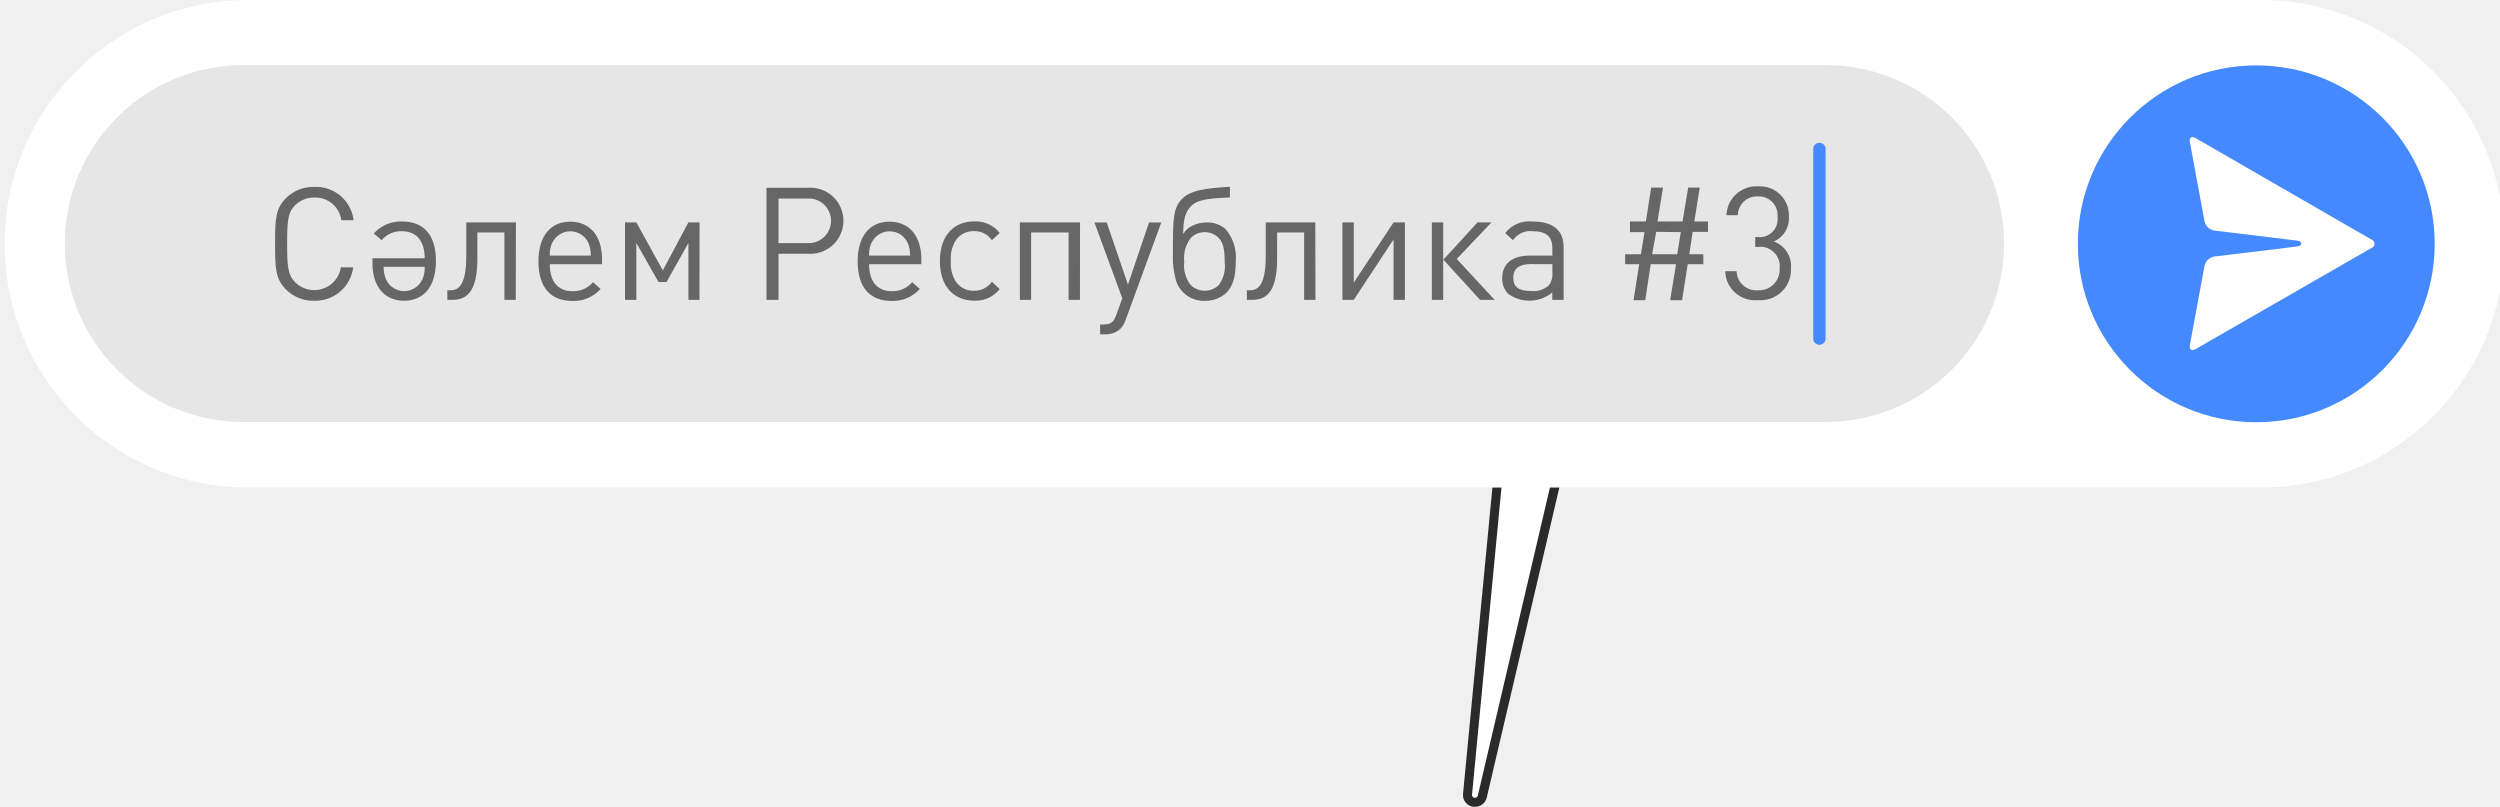
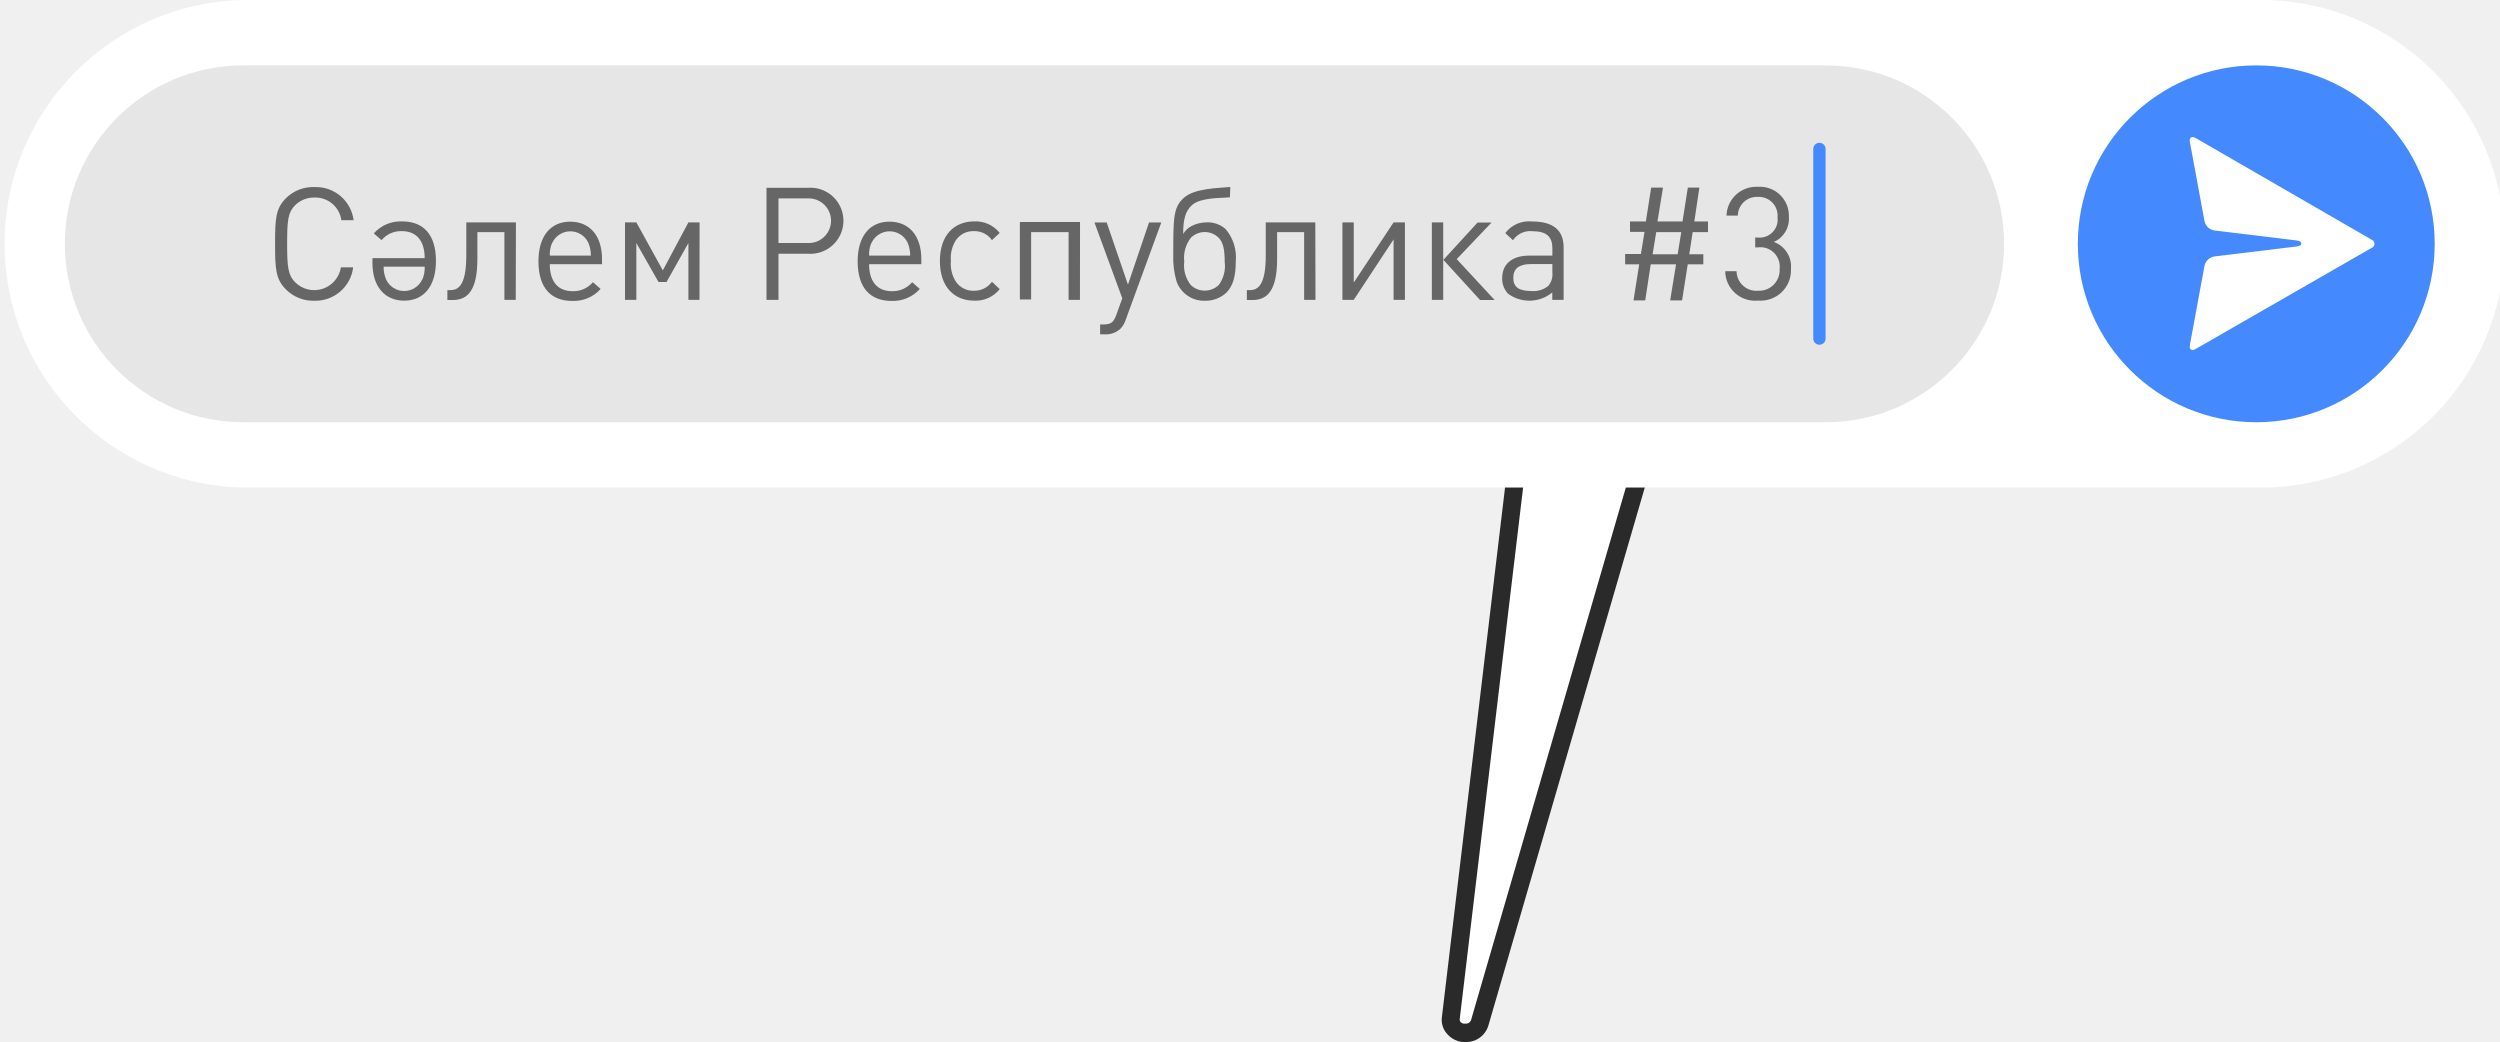
- <svg xmlns="http://www.w3.org/2000/svg" id="Layer_4" data-name="Layer 4" viewBox="0 0 277.56 89.57">
+ <svg xmlns="http://www.w3.org/2000/svg" id="Layer_4" data-name="Layer 4" viewBox="0 0 277.56 115.64">
  <defs>
    <style>.cls-1{fill:#fff;}.cls-2{fill:#2a2a2a;}.cls-3{fill:#e6e6e6;}.cls-4{fill:#448afe;}.cls-5{fill:#666;}.cls-6{fill:none;stroke:#448afe;stroke-linecap:round;stroke-linejoin:round;stroke-width:1.37px;}</style>
  </defs>
-   <path class="cls-1" d="M281.27,119.85h-.09a.79.79,0,0,1-.7-.86L285.3,68.8l8.61.1-11.78,50.32a.82.82,0,0,1-.82.62Z" transform="translate(-117.57 -30.77)" />
-   <path class="cls-2" d="M285.75,69.31l7.53.08-11.64,49.72a.33.33,0,0,1-.33.24h0A.31.31,0,0,1,281,119l4.77-49.72m-.91-1-.09.91L280,118.93a1.3,1.3,0,0,0,1.16,1.41h.17a1.32,1.32,0,0,0,1.3-1l11.64-49.71.28-1.21H293.3l-7.53-.08Z" transform="translate(-117.57 -30.77)" />
-   <path class="cls-1" d="M368.06,30.77H144.63a27.07,27.07,0,0,0,0,54.13H368.06a27.07,27.07,0,1,0,0-54.13Z" transform="translate(-117.57 -30.77)" />
-   <path class="cls-3" d="M320.26,38H144.58a19.81,19.81,0,1,0,0,39.62H320.26a19.81,19.81,0,0,0,0-39.62Z" transform="translate(-117.57 -30.77)" />
+   <path class="cls-1" d="M280.23,128.87l-.17,0a1.63,1.63,0,0,1-1.09-.58,1.34,1.34,0,0,1-.29-1l9-75.5,16.25.15-22.06,75.88a1.6,1.6,0,0,1-1.58,1.08Z" transform="translate(-117.57 -14.23)" />
+   <path class="cls-2" d="M288.57,52.77l14,.13-21.69,74.62a.61.61,0,0,1-.62.36h-.09c-.33,0-.57-.24-.54-.48l8.9-74.62m-1.77-2-.21,1.78-8.9,74.62a2.32,2.32,0,0,0,.5,1.74,2.67,2.67,0,0,0,1.79,1l.33,0a2.57,2.57,0,0,0,2.54-1.81l21.69-74.61.74-2.53-2.64,0-14-.13-1.79,0Z" transform="translate(-117.57 -14.23)" />
+   <path class="cls-1" d="M368.06,14.23H144.63a27.07,27.07,0,0,0,0,54.13H368.06a27.07,27.07,0,1,0,0-54.13Z" transform="translate(-117.57 -14.23)" />
+   <path class="cls-3" d="M320.26,21.49H144.58a19.81,19.81,0,1,0,0,39.62H320.26a19.81,19.81,0,0,0,0-39.62Z" transform="translate(-117.57 -14.23)" />
  <circle class="cls-4" cx="250.5" cy="27.07" r="19.81" />
-   <path class="cls-1" d="M380.86,58.3a.49.49,0,0,0,0-.93L361.33,46.1c-.44-.25-.73-.05-.63.45l1.63,8.82a1.35,1.35,0,0,0,1.09,1l9.08,1.1c.51.06.57.22.57.34s-.07.28-.57.34l-9.08,1.1a1.35,1.35,0,0,0-1.09,1l-1.63,8.83c-.09.5.19.7.63.45Z" transform="translate(-117.57 -30.77)" />
-   <path class="cls-5" d="M156.83,55.22h-1.36a2.92,2.92,0,0,0-3-2.52,3,3,0,0,0-2.15.87c-.79.8-.87,1.71-.87,4.26s.09,3.46.87,4.26a3,3,0,0,0,5.1-1.64h1.36a4.22,4.22,0,0,1-4.32,3.71,4.27,4.27,0,0,1-3.11-1.22c-1.17-1.17-1.24-2.25-1.24-5.1s.07-3.93,1.24-5.1a4.27,4.27,0,0,1,3.11-1.22A4.21,4.21,0,0,1,156.83,55.22Z" transform="translate(-117.57 -30.77)" />
-   <path class="cls-5" d="M158.92,60v-.56h5.8c0-1.89-.88-3-2.54-3a2.82,2.82,0,0,0-2.25,1l-.86-.75a4,4,0,0,1,3.14-1.33c2.29,0,3.76,1.36,3.76,4.4,0,2.8-1.35,4.4-3.53,4.4S158.92,62.58,158.92,60Zm5.54,1.82a3.3,3.3,0,0,0,.26-1.43h-4.56a3.53,3.53,0,0,0,.28,1.43,2.21,2.21,0,0,0,4,0Z" transform="translate(-117.57 -30.77)" />
-   <path class="cls-5" d="M174.83,64.06h-1.26V56.58h-3v2.94c0,3.6-1.17,4.54-2.75,4.54h-.58V63h.28c.77,0,1.82-.25,1.82-3.83V55.46h5.51Z" transform="translate(-117.57 -30.77)" />
-   <path class="cls-5" d="M184.41,59.54v.56h-5.8c0,1.89.87,3,2.54,3a2.82,2.82,0,0,0,2.25-1l.86.75a4,4,0,0,1-3.15,1.33c-2.29,0-3.76-1.36-3.76-4.4,0-2.8,1.35-4.4,3.53-4.4S184.41,56.95,184.41,59.54Zm-5.54-1.82a3.28,3.28,0,0,0-.26,1.43h4.56a3.53,3.53,0,0,0-.28-1.43,2.21,2.21,0,0,0-4,0Z" transform="translate(-117.57 -30.77)" />
-   <path class="cls-5" d="M195.23,64.06H194V57.75l-2.43,4.33h-.89l-2.46-4.33v6.31h-1.26v-8.6h1.26l2.94,5.33L194,55.46h1.24Z" transform="translate(-117.57 -30.77)" />
-   <path class="cls-5" d="M207.27,51.62a3.67,3.67,0,1,1,0,7.32H204v5.12h-1.33V51.62ZM204,52.81v4.95h3.2a2.48,2.48,0,1,0,0-4.95Z" transform="translate(-117.57 -30.77)" />
-   <path class="cls-5" d="M219.86,59.54v.56h-5.8c0,1.89.87,3,2.53,3a2.83,2.83,0,0,0,2.25-1l.85.75a4,4,0,0,1-3.14,1.33c-2.29,0-3.76-1.36-3.76-4.4,0-2.8,1.35-4.4,3.53-4.4S219.86,56.95,219.86,59.54Zm-5.54-1.82a3.3,3.3,0,0,0-.26,1.43h4.56a3.55,3.55,0,0,0-.28-1.43,2.21,2.21,0,0,0-4,0Z" transform="translate(-117.57 -30.77)" />
-   <path class="cls-5" d="M228.56,56.63l-.86.8a2.36,2.36,0,0,0-2-1,2.33,2.33,0,0,0-2,1,3.69,3.69,0,0,0-.56,2.31,3.69,3.69,0,0,0,.56,2.31,2.33,2.33,0,0,0,2,1,2.38,2.38,0,0,0,2-1l.86.82a3.4,3.4,0,0,1-2.83,1.28c-2.17,0-3.81-1.47-3.81-4.4s1.64-4.4,3.81-4.4A3.4,3.4,0,0,1,228.56,56.63Z" transform="translate(-117.57 -30.77)" />
-   <path class="cls-5" d="M237.47,64.06h-1.26V56.58h-4.16v7.48H230.8v-8.6h6.68Z" transform="translate(-117.57 -30.77)" />
-   <path class="cls-5" d="M242.54,66.3a2.52,2.52,0,0,1-.61,1,2.36,2.36,0,0,1-1.68.59h-.54V66.79h.38c.87,0,1.13-.28,1.42-1.07l.66-1.83-3.09-8.42h1.36l2.36,6.9,2.34-6.9h1.36Z" transform="translate(-117.57 -30.77)" />
-   <path class="cls-5" d="M254.12,52.69c-1,.09-3.2,0-4.19.84-.8.7-1,1.73-1,3.22a2.28,2.28,0,0,1,1-.91,3.65,3.65,0,0,1,1.54-.37,3,3,0,0,1,2.18.75,4.83,4.83,0,0,1,1.12,3.57c0,1.71-.32,2.71-1,3.44a3.35,3.35,0,0,1-2.41.94A3.24,3.24,0,0,1,248.16,62a9.3,9.3,0,0,1-.37-3c0-4.05,0-5.26,1.19-6.31s3.81-1.07,5.14-1.19Zm-4.35,4.51a3.61,3.61,0,0,0-.72,2.62,3.5,3.5,0,0,0,.72,2.6,2.24,2.24,0,0,0,3.11,0,3.52,3.52,0,0,0,.66-2.57c0-1.38-.17-2.15-.66-2.66a2.19,2.19,0,0,0-3.11,0Z" transform="translate(-117.57 -30.77)" />
-   <path class="cls-5" d="M263.62,64.06h-1.26V56.58h-3v2.94c0,3.6-1.17,4.54-2.74,4.54H256V63h.28c.77,0,1.82-.25,1.82-3.83V55.46h5.5Z" transform="translate(-117.57 -30.77)" />
-   <path class="cls-5" d="M273.55,64.06h-1.26V57.35l-4.42,6.71h-1.26v-8.6h1.26v6.68l4.42-6.68h1.26Z" transform="translate(-117.57 -30.77)" />
-   <path class="cls-5" d="M277.8,64.06h-1.26v-8.6h1.26Zm1.5-4.54,4.21,4.54h-1.62l-4.07-4.46,3.79-4.14h1.55Z" transform="translate(-117.57 -30.77)" />
-   <path class="cls-5" d="M291.17,58.22v5.84h-1.26v-.82a4,4,0,0,1-4.91.14,2.4,2.4,0,0,1-.65-1.75c0-1.52,1.07-2.48,3-2.48h2.57v-.82c0-1.24-.61-1.89-2.2-1.89a2.3,2.3,0,0,0-2.17,1l-.86-.79a3.31,3.31,0,0,1,3-1.29C290.05,55.36,291.17,56.37,291.17,58.22Zm-3.65,1.87c-1.29,0-1.94.5-1.94,1.52s.61,1.47,2,1.47a2.59,2.59,0,0,0,1.9-.58,2,2,0,0,0,.44-1.49V60.1Z" transform="translate(-117.57 -30.77)" />
-   <path class="cls-5" d="M305.68,55.36h1.52v1.15h-1.7L305.12,59h1.56V60.1h-1.73l-.63,4H303l.65-4h-2.81l-.61,4h-1.3l.63-4H298V59h1.75l.4-2.46h-1.61V55.36h1.76l.59-3.76h1.31l-.61,3.76h2.78L305,51.6h1.28Zm-4.23,1.15L301,59h2.78l.4-2.46Z" transform="translate(-117.57 -30.77)" />
-   <path class="cls-5" d="M309.11,60.88h1.26A2.2,2.2,0,0,0,312.76,63a2.28,2.28,0,0,0,2.39-2.41,2.15,2.15,0,0,0-2.45-2.4h-.26v-1.1h.26a2,2,0,0,0,2.22-2.24,2.08,2.08,0,0,0-2.17-2.27,2.11,2.11,0,0,0-2.24,2.08h-1.26a3.31,3.31,0,0,1,3.5-3.2,3.22,3.22,0,0,1,3.43,3.37,2.77,2.77,0,0,1-1.68,2.75,2.9,2.9,0,0,1,1.91,3,3.37,3.37,0,0,1-3.65,3.51A3.31,3.31,0,0,1,309.11,60.88Z" transform="translate(-117.57 -30.77)" />
+   <path class="cls-1" d="M380.86,41.76a.49.49,0,0,0,0-.93L361.33,29.55c-.44-.25-.73-.05-.63.45l1.63,8.82a1.35,1.35,0,0,0,1.09,1l9.08,1.1c.51.06.57.22.57.34s-.07.28-.57.34l-9.08,1.1a1.35,1.35,0,0,0-1.09,1l-1.63,8.83c-.09.5.19.7.63.45Z" transform="translate(-117.57 -14.23)" />
+   <path class="cls-5" d="M156.83,38.68h-1.36a2.92,2.92,0,0,0-3-2.52,3,3,0,0,0-2.15.87c-.79.8-.87,1.71-.87,4.26s.09,3.46.87,4.26a3,3,0,0,0,5.1-1.64h1.36a4.22,4.22,0,0,1-4.32,3.71,4.27,4.27,0,0,1-3.11-1.22c-1.17-1.17-1.24-2.25-1.24-5.1s.07-3.93,1.24-5.1A4.27,4.27,0,0,1,152.51,35,4.21,4.21,0,0,1,156.83,38.68Z" transform="translate(-117.57 -14.23)" />
+   <path class="cls-5" d="M158.92,43.45v-.56h5.8c0-1.89-.88-3-2.54-3a2.82,2.82,0,0,0-2.25,1l-.86-.75a4,4,0,0,1,3.14-1.33c2.29,0,3.76,1.36,3.76,4.4,0,2.8-1.35,4.4-3.53,4.4S158.92,46,158.92,43.45Zm5.54,1.82a3.3,3.3,0,0,0,.26-1.43h-4.56a3.53,3.53,0,0,0,.28,1.43,2.21,2.21,0,0,0,4,0Z" transform="translate(-117.57 -14.23)" />
+   <path class="cls-5" d="M174.83,47.52h-1.26V40h-3V43c0,3.6-1.17,4.54-2.75,4.54h-.58V46.44h.28c.77,0,1.82-.25,1.82-3.83V38.92h5.51Z" transform="translate(-117.57 -14.23)" />
+   <path class="cls-5" d="M184.41,43v.56h-5.8c0,1.89.87,3,2.54,3a2.82,2.82,0,0,0,2.25-1l.86.75a4,4,0,0,1-3.15,1.33c-2.29,0-3.76-1.36-3.76-4.4,0-2.8,1.35-4.4,3.53-4.4S184.41,40.41,184.41,43Zm-5.54-1.82a3.28,3.28,0,0,0-.26,1.43h4.56a3.53,3.53,0,0,0-.28-1.43,2.21,2.21,0,0,0-4,0Z" transform="translate(-117.57 -14.23)" />
+   <path class="cls-5" d="M195.23,47.52H194V41.21l-2.43,4.33h-.89l-2.46-4.33v6.31h-1.26v-8.6h1.26l2.94,5.33L194,38.92h1.24Z" transform="translate(-117.57 -14.23)" />
+   <path class="cls-5" d="M207.27,35.08a3.67,3.67,0,1,1,0,7.32H204v5.12h-1.33V35.08ZM204,36.26v4.95h3.2a2.48,2.48,0,1,0,0-4.95Z" transform="translate(-117.57 -14.23)" />
+   <path class="cls-5" d="M219.86,43v.56h-5.8c0,1.89.87,3,2.53,3a2.83,2.83,0,0,0,2.25-1l.85.75a4,4,0,0,1-3.14,1.33c-2.29,0-3.76-1.36-3.76-4.4,0-2.8,1.35-4.4,3.53-4.4S219.86,40.41,219.86,43Zm-5.54-1.82a3.3,3.3,0,0,0-.26,1.43h4.56a3.55,3.55,0,0,0-.28-1.43,2.21,2.21,0,0,0-4,0Z" transform="translate(-117.57 -14.23)" />
+   <path class="cls-5" d="M228.56,40.09l-.86.8a2.36,2.36,0,0,0-2-1,2.33,2.33,0,0,0-2,1,3.69,3.69,0,0,0-.56,2.31,3.69,3.69,0,0,0,.56,2.31,2.33,2.33,0,0,0,2,1,2.38,2.38,0,0,0,2-1l.86.82a3.4,3.4,0,0,1-2.83,1.28c-2.17,0-3.81-1.47-3.81-4.4s1.64-4.4,3.81-4.4A3.4,3.4,0,0,1,228.56,40.09Z" transform="translate(-117.57 -14.23)" />
+   <path class="cls-5" d="M237.47,47.52h-1.26V40h-4.16v7.48H230.8v-8.6h6.68Z" transform="translate(-117.57 -14.23)" />
+   <path class="cls-5" d="M242.54,49.76a2.52,2.52,0,0,1-.61,1,2.36,2.36,0,0,1-1.68.59h-.54V50.25h.38c.87,0,1.13-.28,1.42-1.07l.66-1.83-3.09-8.42h1.36l2.36,6.9,2.34-6.9h1.36Z" transform="translate(-117.57 -14.23)" />
+   <path class="cls-5" d="M254.12,36.14c-1,.09-3.2,0-4.19.84-.8.7-1,1.73-1,3.22a2.28,2.28,0,0,1,1-.91,3.65,3.65,0,0,1,1.54-.37,3,3,0,0,1,2.18.75,4.83,4.83,0,0,1,1.12,3.57c0,1.71-.32,2.71-1,3.44a3.35,3.35,0,0,1-2.41.94,3.24,3.24,0,0,1-3.16-2.13,9.3,9.3,0,0,1-.37-3c0-4.05,0-5.26,1.19-6.31s3.81-1.07,5.14-1.19Zm-4.35,4.51a3.61,3.61,0,0,0-.72,2.62,3.5,3.5,0,0,0,.72,2.6,2.24,2.24,0,0,0,3.11,0,3.52,3.52,0,0,0,.66-2.57c0-1.38-.17-2.15-.66-2.66a2.19,2.19,0,0,0-3.11,0Z" transform="translate(-117.57 -14.23)" />
+   <path class="cls-5" d="M263.62,47.52h-1.26V40h-3V43c0,3.6-1.17,4.54-2.74,4.54H256V46.44h.28c.77,0,1.82-.25,1.82-3.83V38.92h5.5Z" transform="translate(-117.57 -14.23)" />
+   <path class="cls-5" d="M273.55,47.52h-1.26V40.81l-4.42,6.71h-1.26v-8.6h1.26V45.6l4.42-6.68h1.26Z" transform="translate(-117.57 -14.23)" />
+   <path class="cls-5" d="M277.8,47.52h-1.26v-8.6h1.26ZM279.3,43l4.21,4.54h-1.62l-4.07-4.46,3.79-4.14h1.55Z" transform="translate(-117.57 -14.23)" />
+   <path class="cls-5" d="M291.17,41.68v5.84h-1.26V46.7a4,4,0,0,1-4.91.14,2.4,2.4,0,0,1-.65-1.75c0-1.52,1.07-2.48,3-2.48h2.57v-.82c0-1.24-.61-1.89-2.2-1.89a2.3,2.3,0,0,0-2.17,1l-.86-.79a3.31,3.31,0,0,1,3-1.29C290.05,38.82,291.17,39.83,291.17,41.68Zm-3.65,1.87c-1.29,0-1.94.5-1.94,1.52s.61,1.47,2,1.47a2.59,2.59,0,0,0,1.9-.58,2,2,0,0,0,.44-1.49v-.92Z" transform="translate(-117.57 -14.23)" />
+   <path class="cls-5" d="M305.68,38.82h1.52V40h-1.7l-.38,2.46h1.56v1.12h-1.73l-.63,4H303l.65-4h-2.81l-.61,4h-1.3l.63-4H298V42.43h1.75l.4-2.46h-1.61V38.82h1.76l.59-3.76h1.31l-.61,3.76h2.78l.59-3.76h1.28ZM301.45,40l-.4,2.46h2.78l.4-2.46Z" transform="translate(-117.57 -14.23)" />
+   <path class="cls-5" d="M309.11,44.34h1.26a2.2,2.2,0,0,0,2.39,2.17,2.28,2.28,0,0,0,2.39-2.41,2.15,2.15,0,0,0-2.45-2.4h-.26V40.6h.26a2,2,0,0,0,2.22-2.24,2.08,2.08,0,0,0-2.17-2.27,2.11,2.11,0,0,0-2.24,2.08h-1.26a3.31,3.31,0,0,1,3.5-3.2,3.22,3.22,0,0,1,3.43,3.37,2.77,2.77,0,0,1-1.68,2.75,2.9,2.9,0,0,1,1.91,3,3.37,3.37,0,0,1-3.65,3.51A3.31,3.31,0,0,1,309.11,44.34Z" transform="translate(-117.57 -14.23)" />
  <line class="cls-6" x1="202" y1="16.54" x2="202" y2="37.59" />
</svg>
